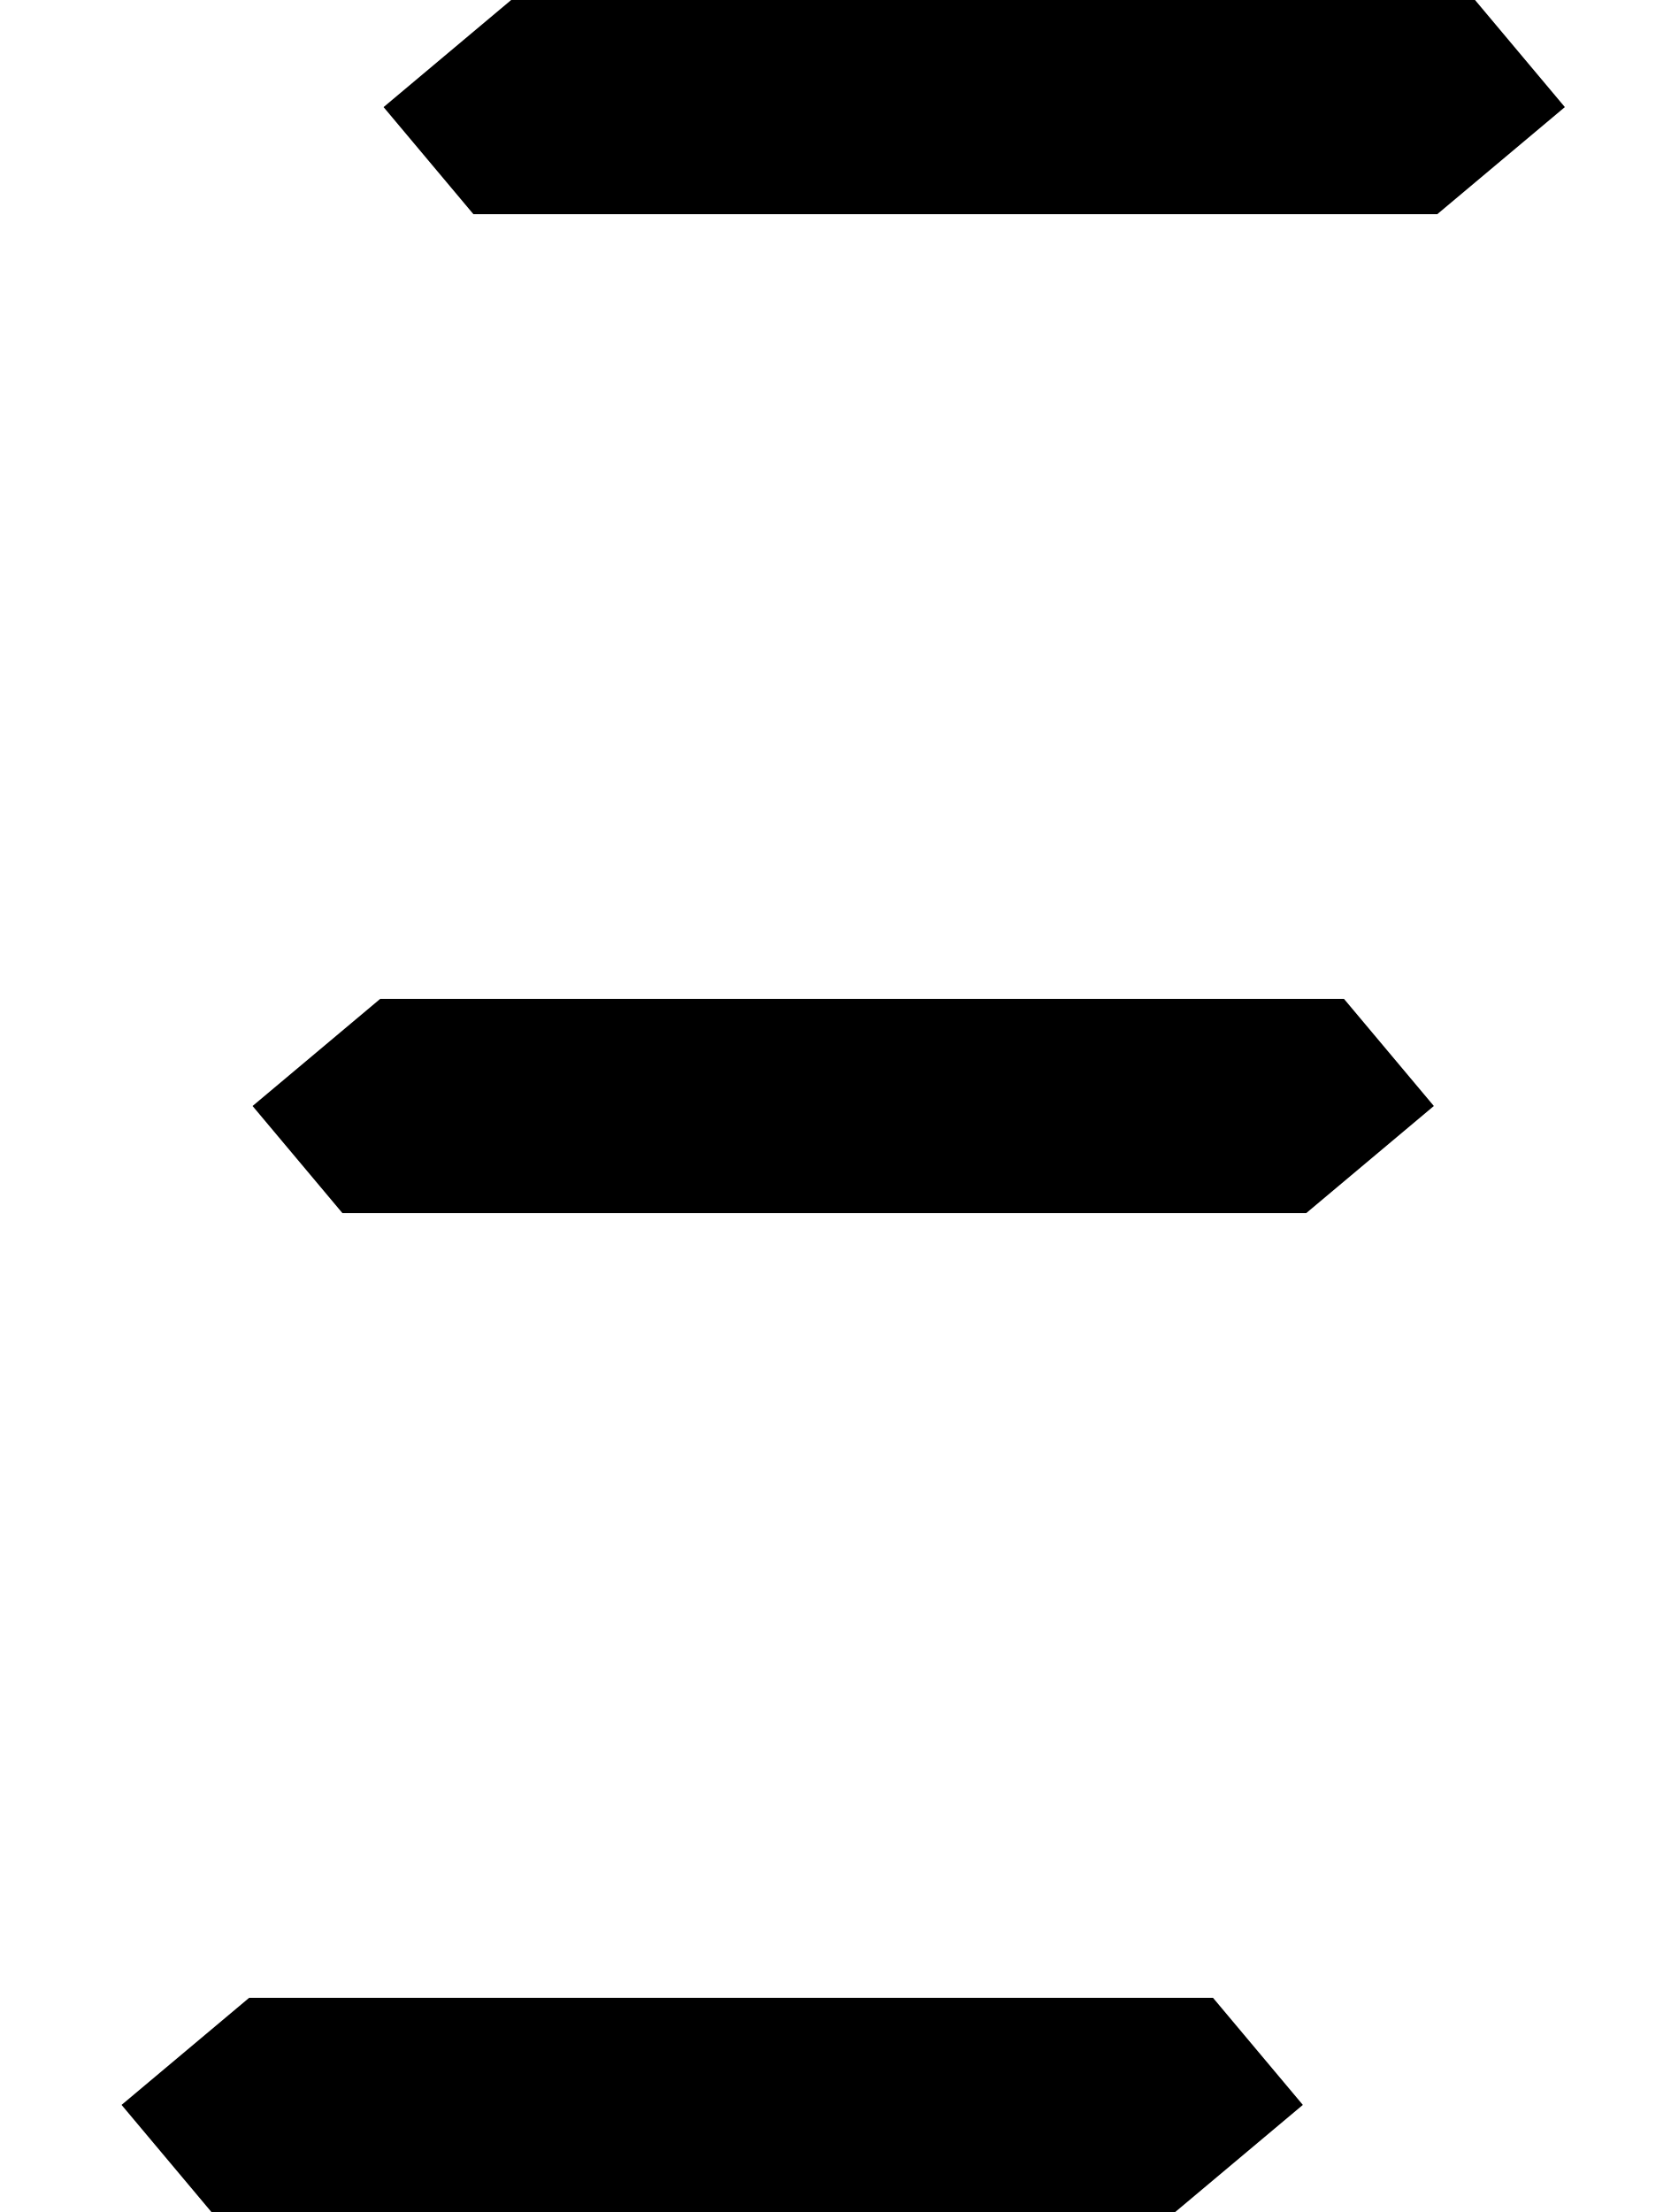
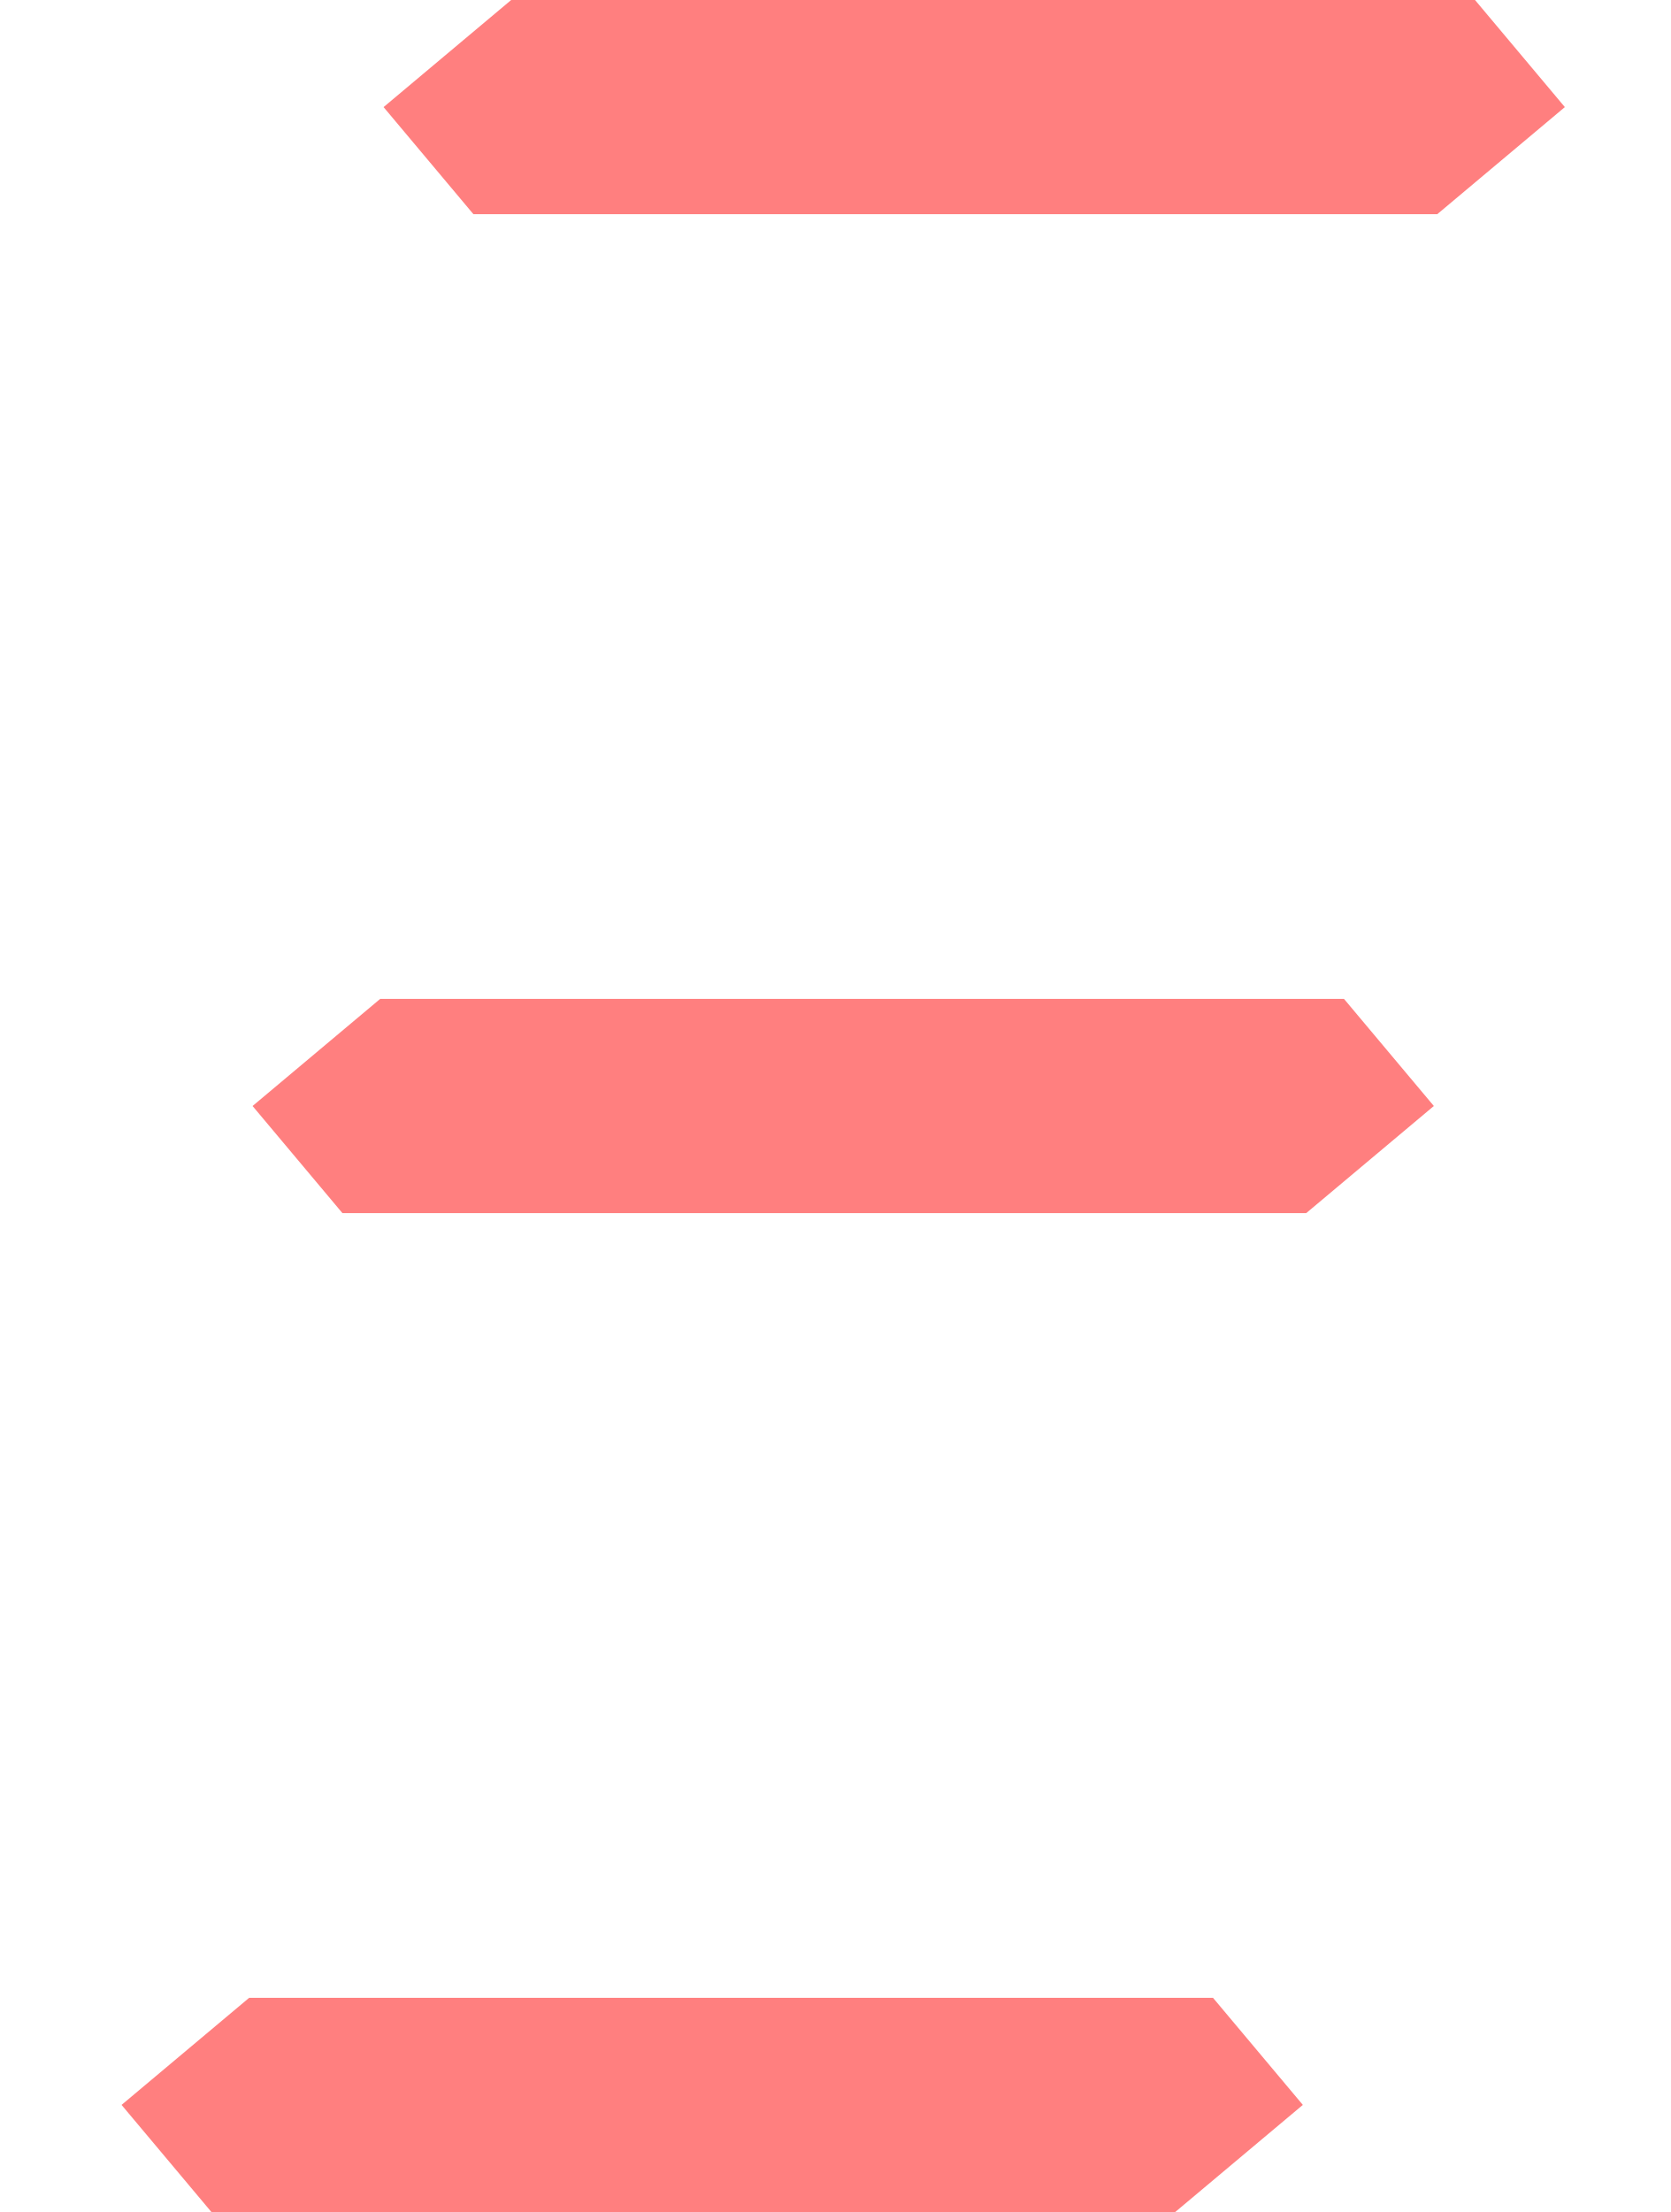
<svg xmlns="http://www.w3.org/2000/svg" height="568" width="429">
  <defs>
-     <path d="         m 98.518 27.5         l 32.773 -27.5         h 247.552         l 23.075 27.5         l -32.773 27.5         h -247.552         Z     " id="part" />
+     <path d="         m 98.518 27.5         l 32.773 -27.5         h 247.552         l 23.075 27.5         l -32.773 27.5         h -247.552         Z     " id="part" fill="#ff000080" />
  </defs>
  <use href="#part" />
  <use href="#part" transform="         translate(-33.6478 256.5)     " />
  <use href="#part" transform="         translate(-67.2956 513)     " />
</svg>
